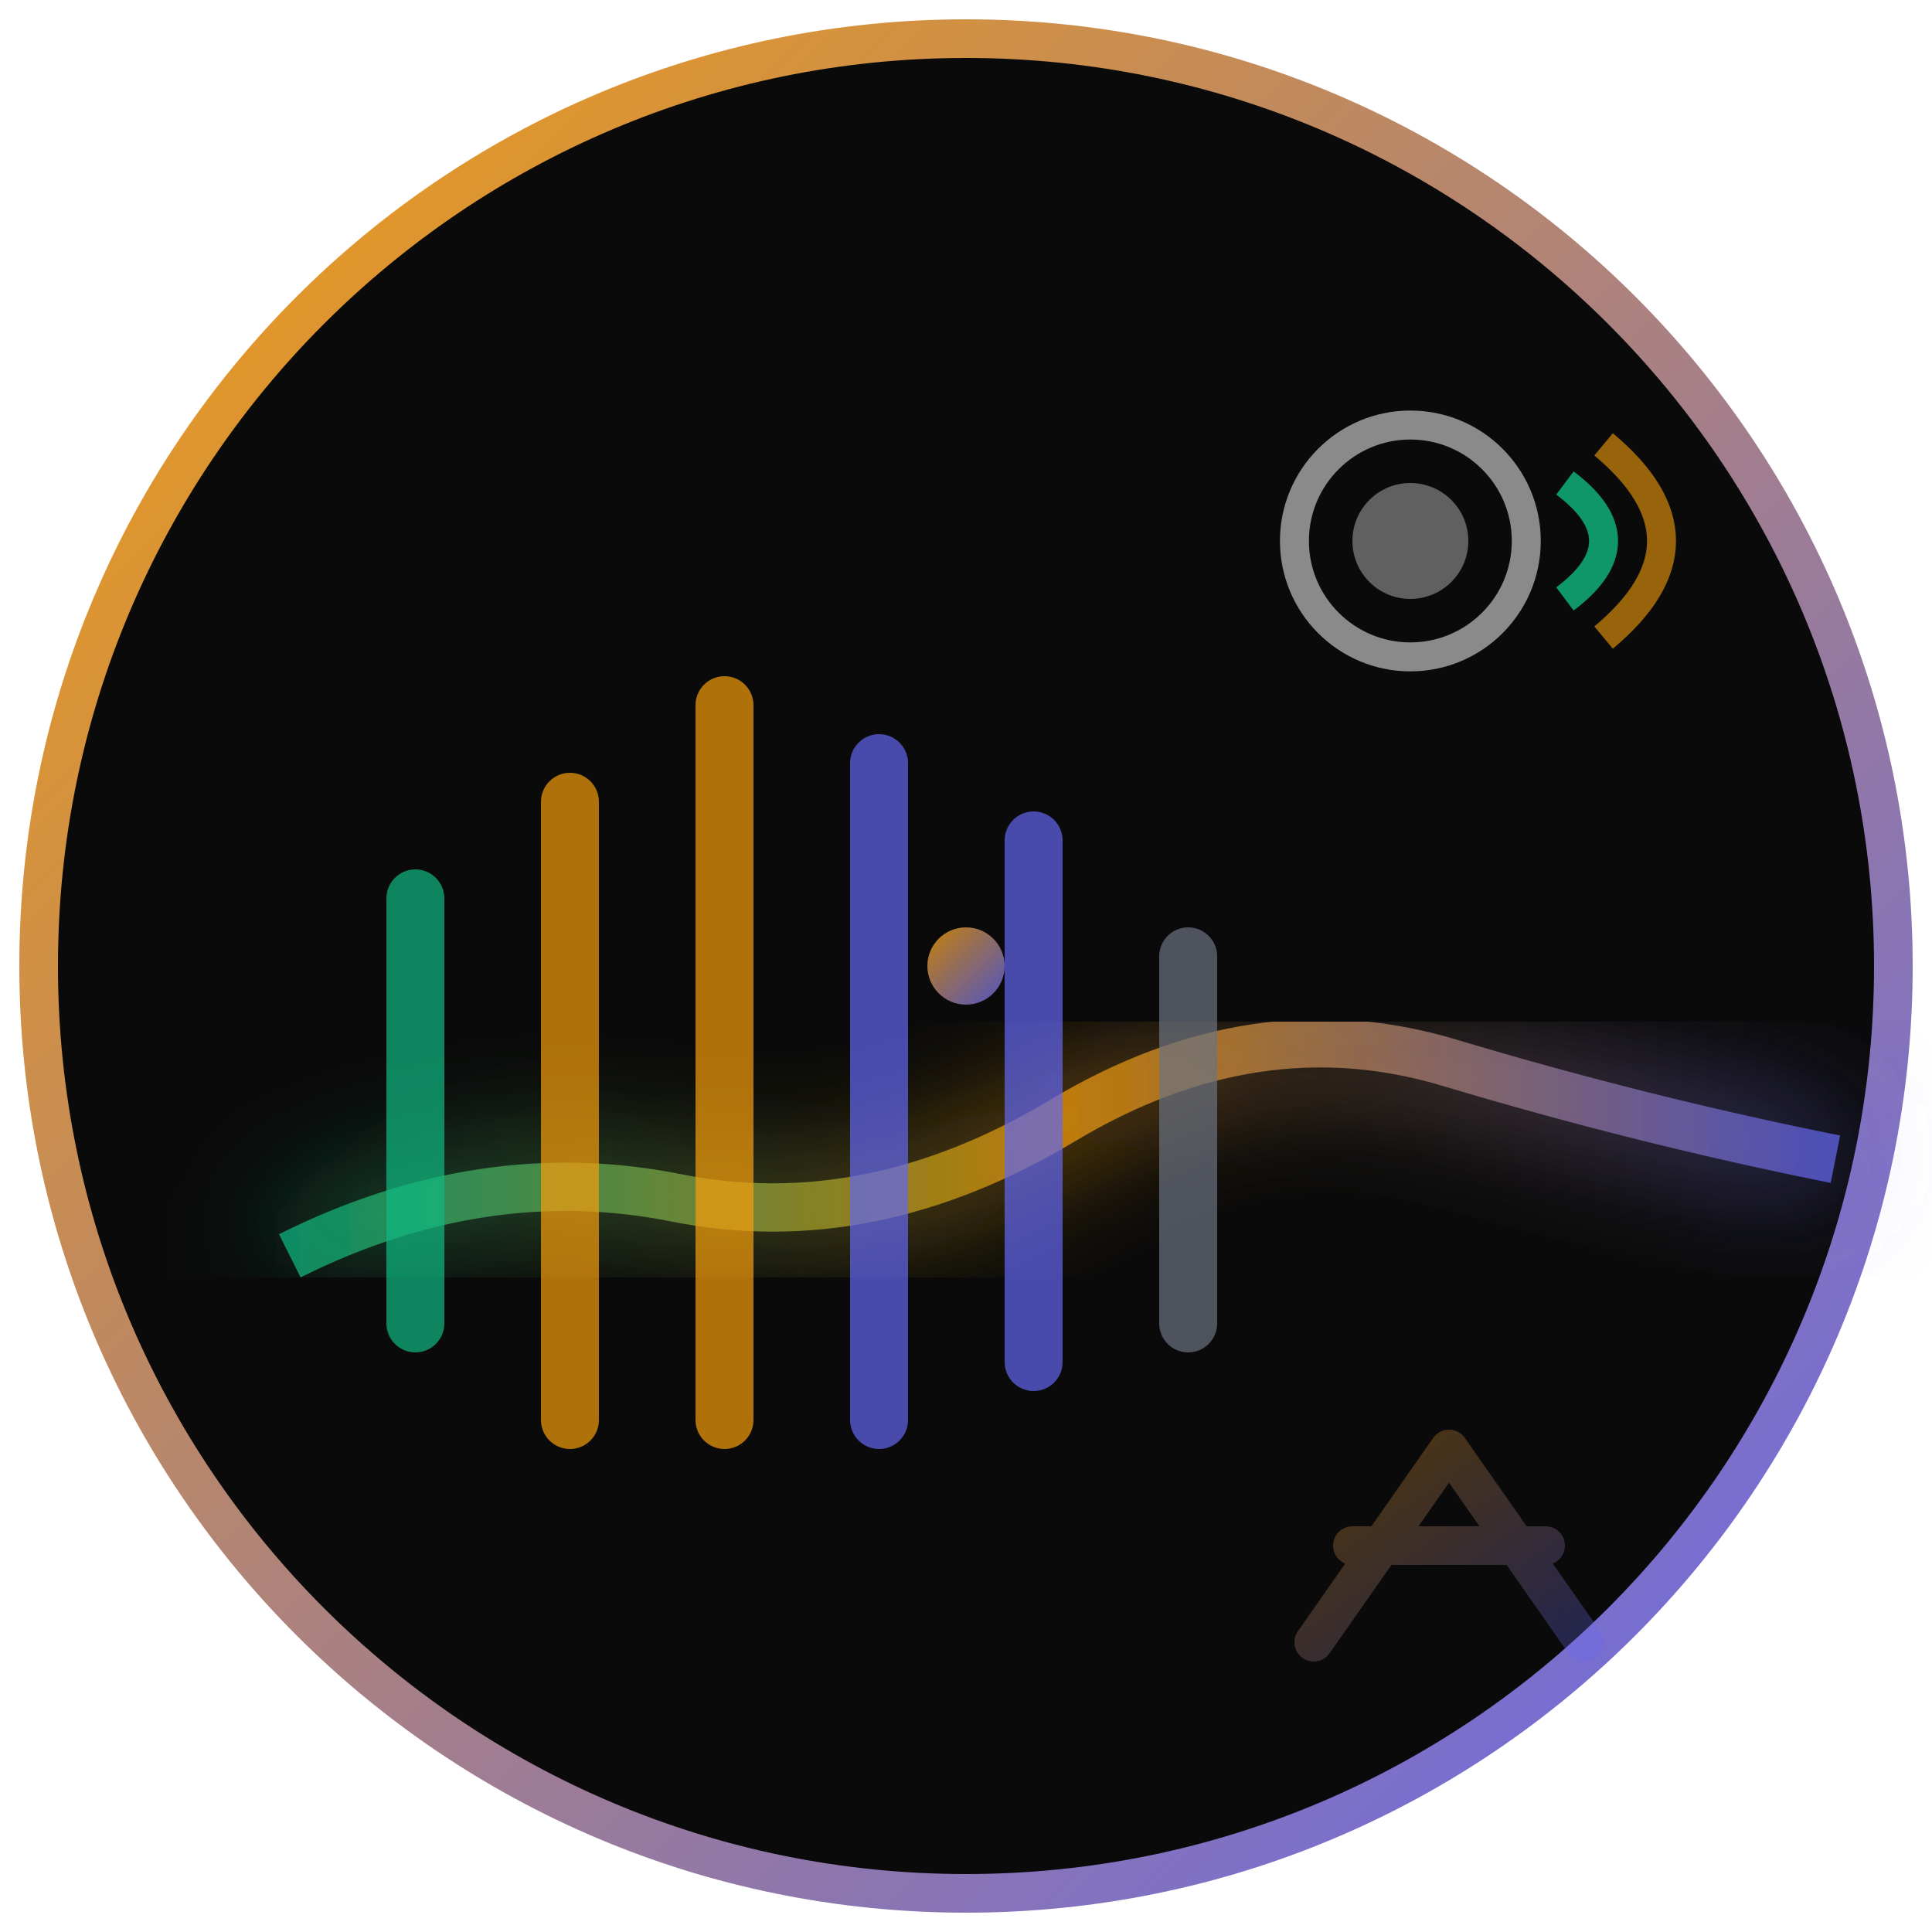
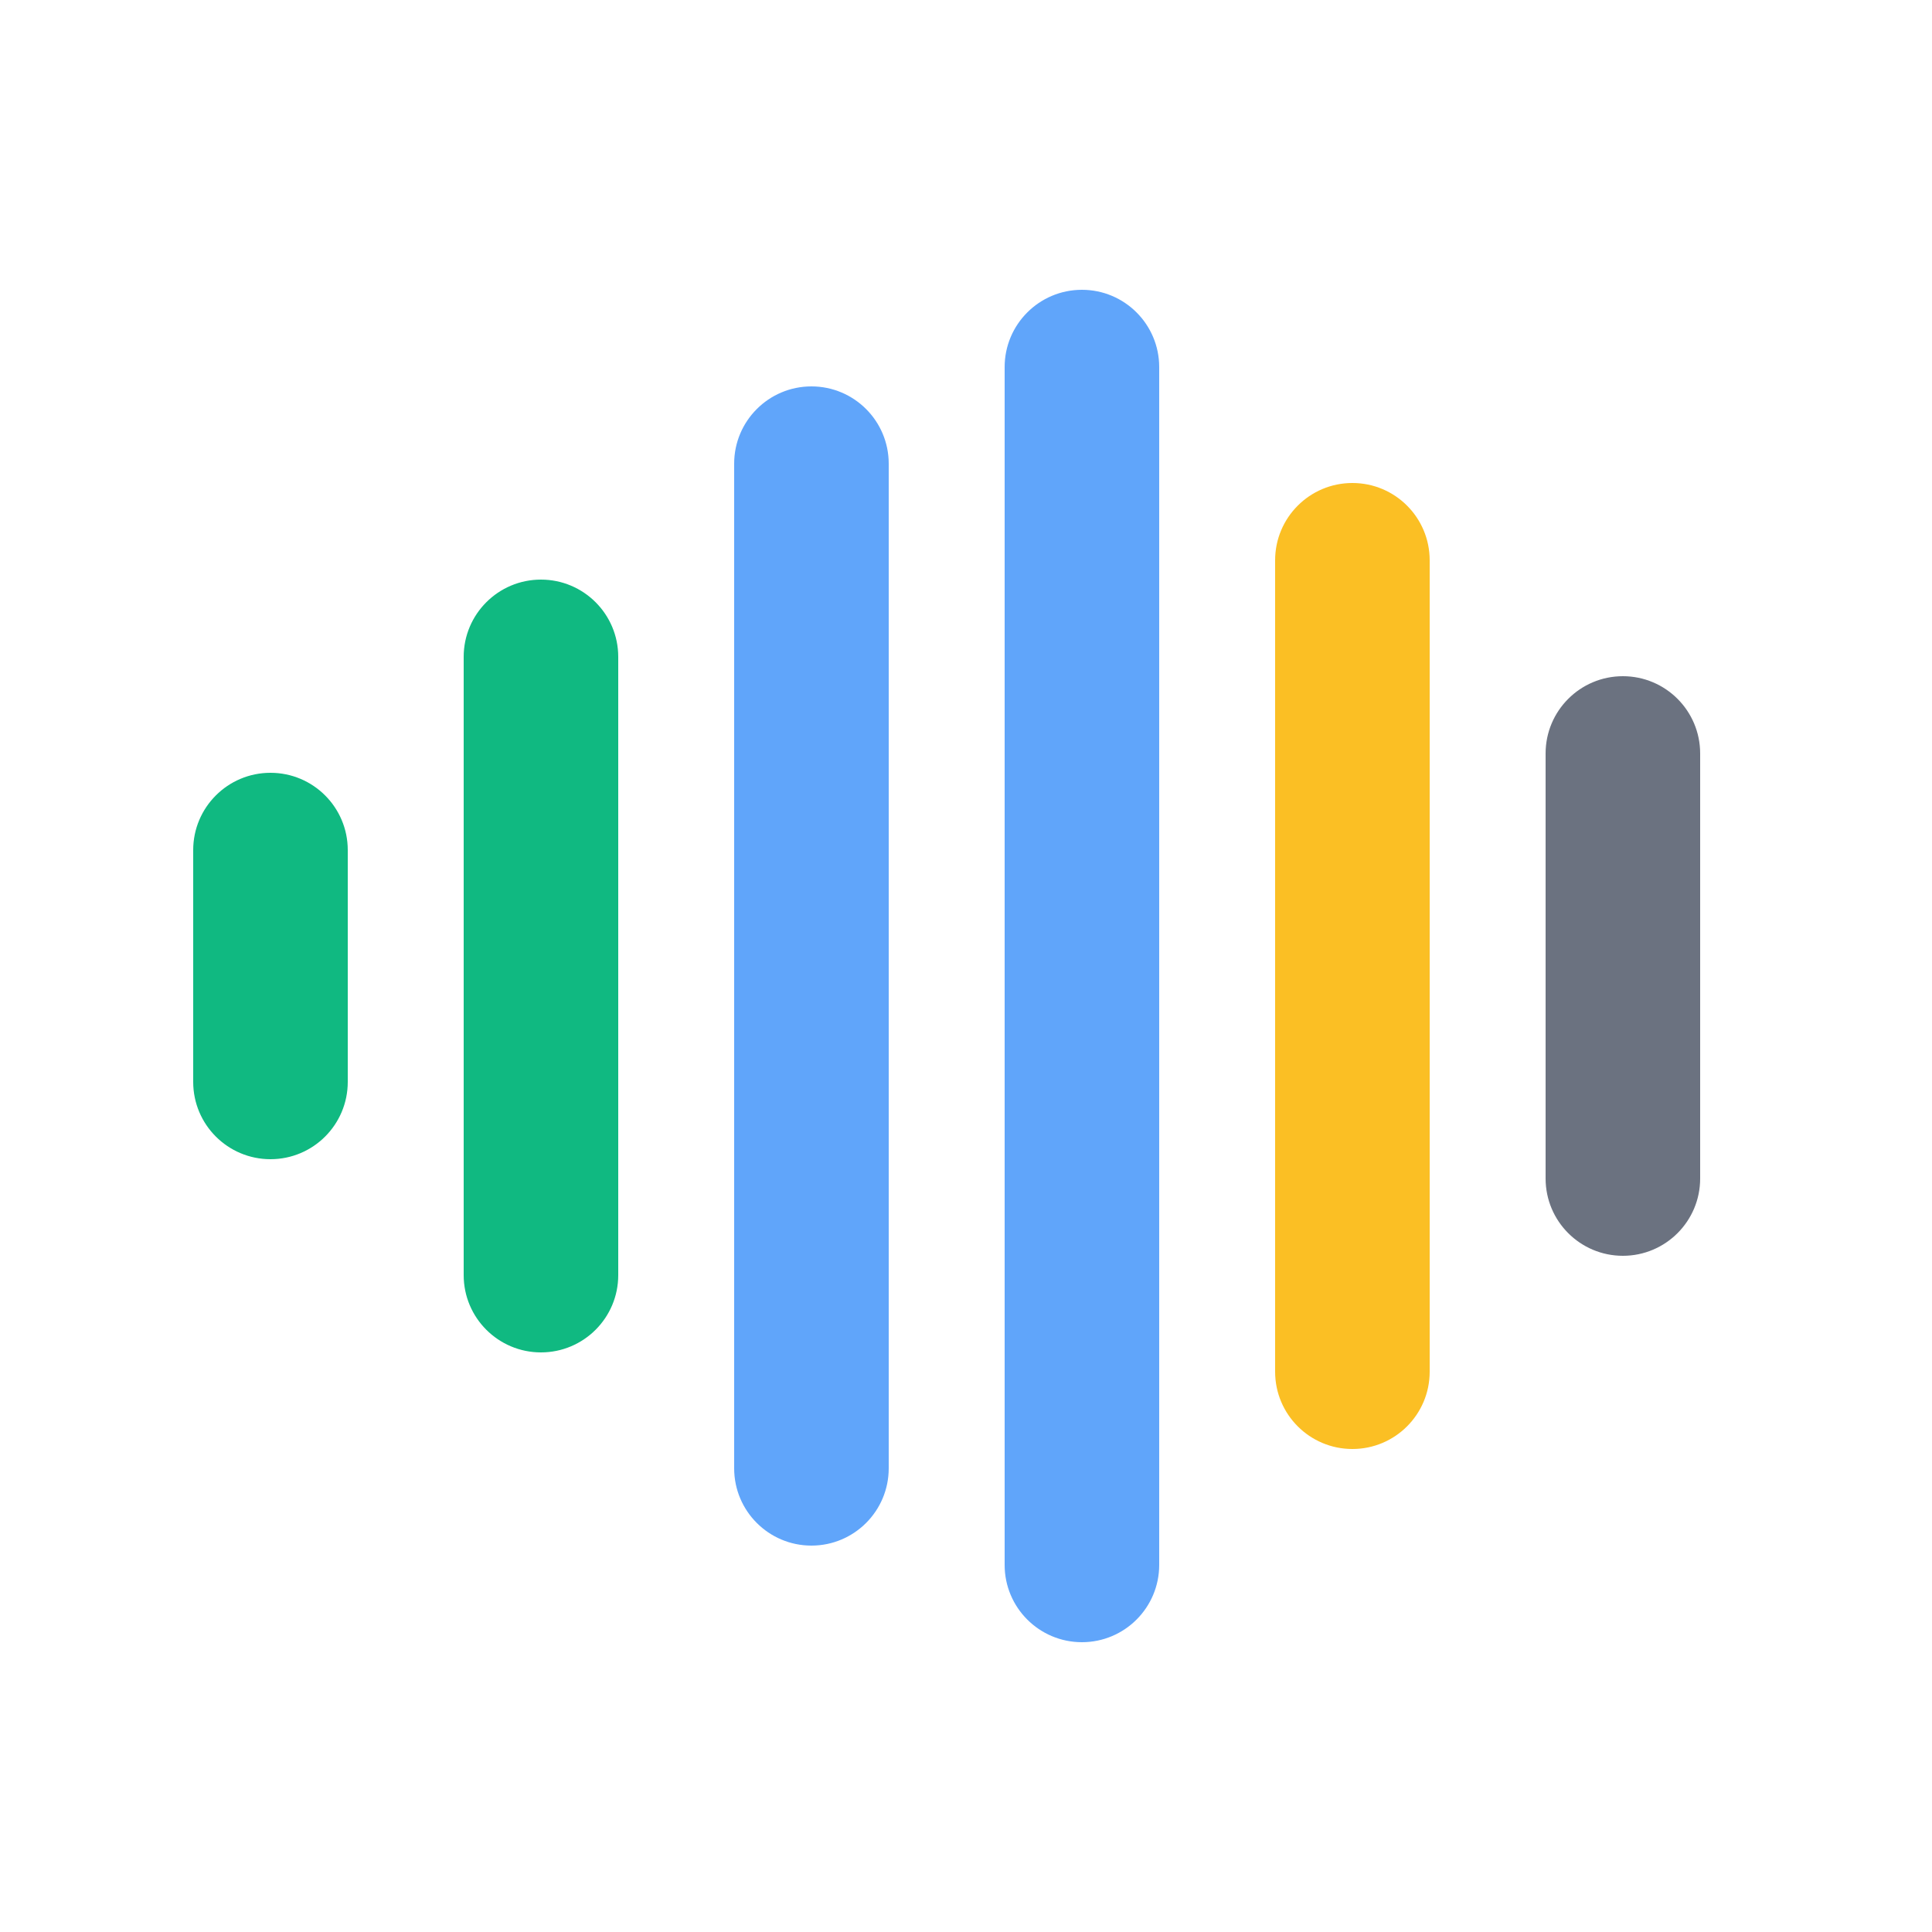
<svg xmlns="http://www.w3.org/2000/svg" viewBox="0 0 100 100" width="100" height="100">
-   <defs>
-     <linearGradient id="primaryGradient" x1="0%" y1="0%" x2="100%" y2="100%">
-       <stop offset="0%" style="stop-color:#f59e0b;stop-opacity:1" />
-       <stop offset="100%" style="stop-color:#6366f1;stop-opacity:1" />
-     </linearGradient>
-     <linearGradient id="waveGradient" x1="0%" y1="0%" x2="100%" y2="0%">
-       <stop offset="0%" style="stop-color:#10b981;stop-opacity:0.8" />
-       <stop offset="50%" style="stop-color:#f59e0b;stop-opacity:0.8" />
-       <stop offset="100%" style="stop-color:#6366f1;stop-opacity:0.8" />
-     </linearGradient>
-     <filter id="glow">
-       <feGaussianBlur stdDeviation="3" result="coloredBlur" />
-       <feMerge>
-         <feMergeNode in="coloredBlur" />
-         <feMergeNode in="SourceGraphic" />
-       </feMerge>
-     </filter>
-   </defs>
-   <circle cx="50" cy="50" r="48" fill="#0a0a0a" stroke="url(#primaryGradient)" stroke-width="2" />
-   <path d="M 15 65 Q 25 60, 35 62 Q 45 64, 55 58 Q 65 52, 75 55 Q 85 58, 95 60" stroke="url(#waveGradient)" stroke-width="2.5" fill="none" filter="url(#glow)" opacity="0.9" />
-   <g opacity="0.7">
-     <rect x="20" y="45" width="3" height="25" fill="#10b981" rx="1.5">
-       <animate attributeName="height" values="25;30;25" dur="2s" repeatCount="indefinite" />
-       <animate attributeName="y" values="45;40;45" dur="2s" repeatCount="indefinite" />
-     </rect>
-     <rect x="28" y="40" width="3" height="35" fill="#f59e0b" rx="1.5">
-       <animate attributeName="height" values="35;40;35" dur="1.8s" repeatCount="indefinite" />
-       <animate attributeName="y" values="40;35;40" dur="1.8s" repeatCount="indefinite" />
-     </rect>
-     <rect x="36" y="35" width="3" height="40" fill="#f59e0b" rx="1.5">
-       <animate attributeName="height" values="40;45;40" dur="1.5s" repeatCount="indefinite" />
-       <animate attributeName="y" values="35;30;35" dur="1.5s" repeatCount="indefinite" />
-     </rect>
-     <rect x="44" y="38" width="3" height="37" fill="#6366f1" rx="1.5">
-       <animate attributeName="height" values="37;42;37" dur="1.7s" repeatCount="indefinite" />
-       <animate attributeName="y" values="38;33;38" dur="1.7s" repeatCount="indefinite" />
-     </rect>
-     <rect x="52" y="42" width="3" height="30" fill="#6366f1" rx="1.5">
-       <animate attributeName="height" values="30;35;30" dur="1.9s" repeatCount="indefinite" />
-       <animate attributeName="y" values="42;37;42" dur="1.9s" repeatCount="indefinite" />
-     </rect>
-     <rect x="60" y="48" width="3" height="22" fill="#6b7280" rx="1.5">
-       <animate attributeName="height" values="22;27;22" dur="2.1s" repeatCount="indefinite" />
-       <animate attributeName="y" values="48;43;48" dur="2.1s" repeatCount="indefinite" />
-     </rect>
+   <g transform="translate(10, 25)">
+     <rect x="0" y="15" width="8" height="20" fill="#10b981" rx="4" />
+     <rect x="14" y="5" width="8" height="40" fill="#10b981" rx="4" />
+     <rect x="28" y="-5" width="8" height="60" fill="#60a5fa" rx="4" />
+     <rect x="42" y="-10" width="8" height="70" fill="#60a5fa" rx="4" />
+     <rect x="56" y="0" width="8" height="50" fill="#fbbf24" rx="4" />
+     <rect x="70" y="10" width="8" height="30" fill="#6b7280" rx="4" />
  </g>
-   <g transform="translate(65, 20)">
-     <circle cx="8" cy="8" r="6" fill="none" stroke="#e0e0e0" stroke-width="1.5" opacity="0.6" />
-     <circle cx="8" cy="8" r="3" fill="#e0e0e0" opacity="0.4" />
-     <path d="M 16 5 Q 20 8, 16 11" stroke="#10b981" stroke-width="1.5" fill="none" opacity="0.8">
-       <animate attributeName="opacity" values="0.8;0.3;0.8" dur="1.5s" repeatCount="indefinite" />
-     </path>
-     <path d="M 18 3 Q 24 8, 18 13" stroke="#f59e0b" stroke-width="1.5" fill="none" opacity="0.6">
-       <animate attributeName="opacity" values="0.6;0.2;0.6" dur="1.8s" repeatCount="indefinite" />
-     </path>
-   </g>
-   <g opacity="0.3">
-     <path d="M 75 75 L 82 85 M 75 75 L 68 85 M 70 80 L 80 80" stroke="url(#primaryGradient)" stroke-width="2" stroke-linecap="round" />
-   </g>
-   <circle cx="50" cy="50" r="2" fill="url(#primaryGradient)" opacity="0.8">
-     <animate attributeName="r" values="2;3;2" dur="3s" repeatCount="indefinite" />
-     <animate attributeName="opacity" values="0.8;1;0.8" dur="3s" repeatCount="indefinite" />
-   </circle>
</svg>
